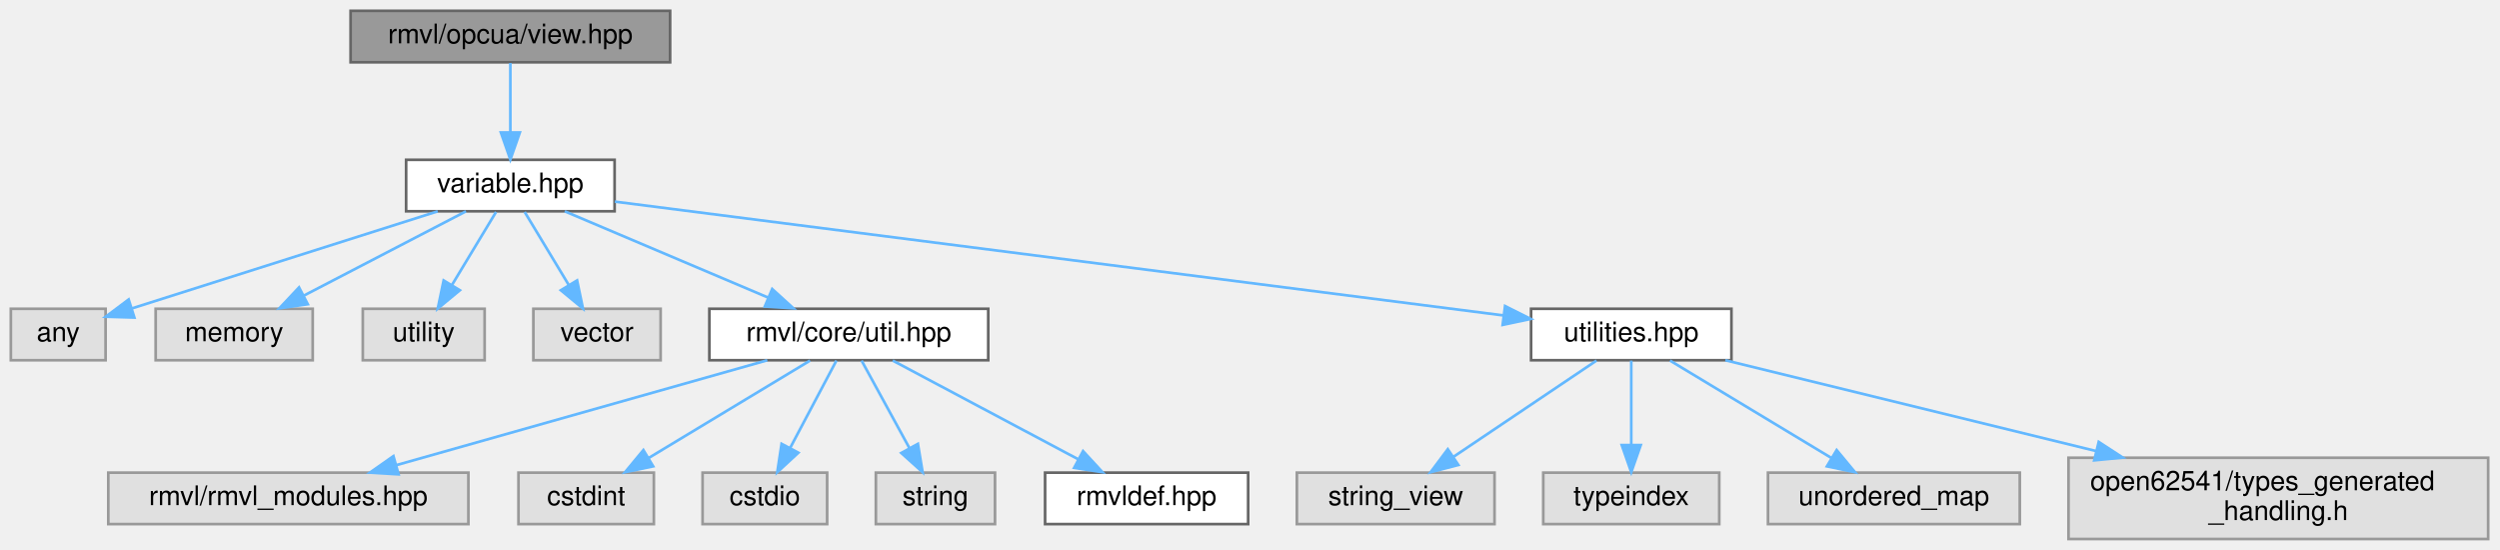
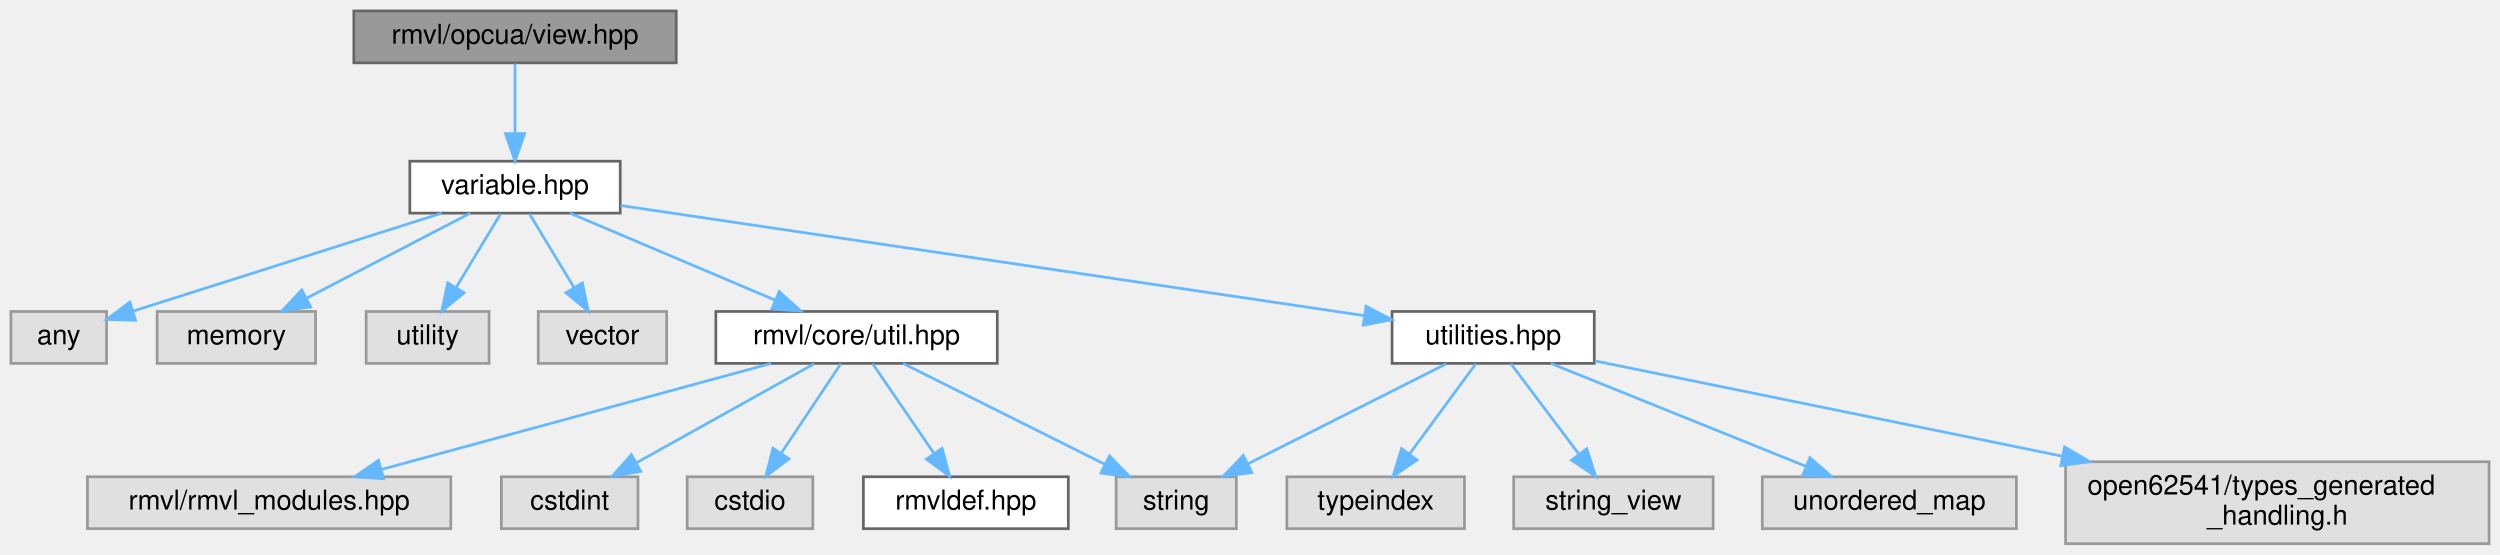
- <svg xmlns="http://www.w3.org/2000/svg" xmlns:xlink="http://www.w3.org/1999/xlink" width="923pt" height="203pt" viewBox="0.00 0.00 923.00 203.00">
+ <svg xmlns="http://www.w3.org/2000/svg" xmlns:xlink="http://www.w3.org/1999/xlink" width="915pt" height="203pt" viewBox="0.00 0.00 915.00 203.00">
  <g id="graph0" class="graph" transform="scale(1 1) rotate(0) translate(4 199)">
    <g id="Node000001" class="node">
      <g id="a_Node000001">
        <a xlink:title="视图">
          <polygon fill="#999999" stroke="#666666" points="243.5,-195 125.5,-195 125.5,-176 243.5,-176 243.5,-195" />
          <text text-anchor="middle" x="184.5" y="-183" font-family="Helvetica,sans-Serif" font-size="10.00">rmvl/opcua/view.hpp</text>
        </a>
      </g>
    </g>
    <g id="Node000002" class="node">
      <g id="a_Node000002">
        <a xlink:href="../../da/d0e/variable_8hpp.html" target="_top" xlink:title="变量（类型）">
          <polygon fill="white" stroke="#666666" points="223,-140 146,-140 146,-121 223,-121 223,-140" />
          <text text-anchor="middle" x="184.5" y="-128" font-family="Helvetica,sans-Serif" font-size="10.00">variable.hpp</text>
        </a>
      </g>
    </g>
    <g id="edge1_Node000001_Node000002" class="edge">
      <g id="a_edge1_Node000001_Node000002">
        <a xlink:title=" ">
          <path fill="none" stroke="#63b8ff" d="M184.5,-175.75C184.5,-168.8 184.5,-158.85 184.5,-150.13" />
          <polygon fill="#63b8ff" stroke="#63b8ff" points="188,-150.09 184.5,-140.09 181,-150.09 188,-150.09" />
        </a>
      </g>
    </g>
    <g id="Node000003" class="node">
      <g id="a_Node000003">
        <a xlink:title=" ">
          <polygon fill="#e0e0e0" stroke="#999999" points="35,-85 0,-85 0,-66 35,-66 35,-85" />
          <text text-anchor="middle" x="17.5" y="-73" font-family="Helvetica,sans-Serif" font-size="10.00">any</text>
        </a>
      </g>
    </g>
    <g id="edge2_Node000002_Node000003" class="edge">
      <g id="a_edge2_Node000002_Node000003">
        <a xlink:title=" ">
          <path fill="none" stroke="#63b8ff" d="M157.67,-120.98C126.69,-111.15 76,-95.07 44.82,-85.17" />
          <polygon fill="#63b8ff" stroke="#63b8ff" points="45.63,-81.76 35.04,-82.07 43.52,-88.43 45.63,-81.76" />
        </a>
      </g>
    </g>
    <g id="Node000004" class="node">
      <g id="a_Node000004">
        <a xlink:title=" ">
          <polygon fill="#e0e0e0" stroke="#999999" points="111.5,-85 53.5,-85 53.5,-66 111.5,-66 111.5,-85" />
          <text text-anchor="middle" x="82.5" y="-73" font-family="Helvetica,sans-Serif" font-size="10.00">memory</text>
        </a>
      </g>
    </g>
    <g id="edge3_Node000002_Node000004" class="edge">
      <g id="a_edge3_Node000002_Node000004">
        <a xlink:title=" ">
          <path fill="none" stroke="#63b8ff" d="M168.11,-120.98C151.93,-112.57 126.93,-99.59 108.12,-89.81" />
          <polygon fill="#63b8ff" stroke="#63b8ff" points="109.67,-86.68 99.19,-85.17 106.45,-92.89 109.67,-86.68" />
        </a>
      </g>
    </g>
    <g id="Node000005" class="node">
      <g id="a_Node000005">
        <a xlink:title=" ">
          <polygon fill="#e0e0e0" stroke="#999999" points="175,-85 130,-85 130,-66 175,-66 175,-85" />
          <text text-anchor="middle" x="152.5" y="-73" font-family="Helvetica,sans-Serif" font-size="10.00">utility</text>
        </a>
      </g>
    </g>
    <g id="edge4_Node000002_Node000005" class="edge">
      <g id="a_edge4_Node000002_Node000005">
        <a xlink:title=" ">
          <path fill="none" stroke="#63b8ff" d="M179.22,-120.75C174.79,-113.42 168.34,-102.73 162.88,-93.7" />
          <polygon fill="#63b8ff" stroke="#63b8ff" points="165.85,-91.84 157.69,-85.09 159.86,-95.46 165.85,-91.84" />
        </a>
      </g>
    </g>
    <g id="Node000006" class="node">
      <g id="a_Node000006">
        <a xlink:title=" ">
          <polygon fill="#e0e0e0" stroke="#999999" points="240,-85 193,-85 193,-66 240,-66 240,-85" />
          <text text-anchor="middle" x="216.5" y="-73" font-family="Helvetica,sans-Serif" font-size="10.00">vector</text>
        </a>
      </g>
    </g>
    <g id="edge5_Node000002_Node000006" class="edge">
      <g id="a_edge5_Node000002_Node000006">
        <a xlink:title=" ">
          <path fill="none" stroke="#63b8ff" d="M189.78,-120.75C194.21,-113.42 200.66,-102.73 206.12,-93.7" />
          <polygon fill="#63b8ff" stroke="#63b8ff" points="209.14,-95.46 211.31,-85.09 203.15,-91.84 209.14,-95.46" />
        </a>
      </g>
    </g>
    <g id="Node000007" class="node">
      <g id="a_Node000007">
        <a xlink:href="../../d0/d3f/util_8hpp.html" target="_top" xlink:title=" ">
          <polygon fill="white" stroke="#666666" points="361,-85 258,-85 258,-66 361,-66 361,-85" />
          <text text-anchor="middle" x="309.5" y="-73" font-family="Helvetica,sans-Serif" font-size="10.00">rmvl/core/util.hpp</text>
        </a>
      </g>
    </g>
    <g id="edge6_Node000002_Node000007" class="edge">
      <g id="a_edge6_Node000002_Node000007">
        <a xlink:title=" ">
          <path fill="none" stroke="#63b8ff" d="M204.58,-120.98C224.87,-112.38 256.46,-98.99 279.67,-89.15" />
          <polygon fill="#63b8ff" stroke="#63b8ff" points="281.21,-92.3 289.05,-85.17 278.48,-85.85 281.21,-92.3" />
        </a>
      </g>
    </g>
    <g id="Node000013" class="node">
      <g id="a_Node000013">
        <a xlink:href="../../dc/d5f/utilities_8hpp.html" target="_top" xlink:title=" ">
-           <polygon fill="white" stroke="#666666" points="635.5,-85 561.5,-85 561.5,-66 635.5,-66 635.5,-85" />
-           <text text-anchor="middle" x="598.5" y="-73" font-family="Helvetica,sans-Serif" font-size="10.00">utilities.hpp</text>
+           <polygon fill="white" stroke="#666666" points="579.5,-85 505.5,-85 505.5,-66 579.5,-66 579.5,-85" />
+           <text text-anchor="middle" x="542.5" y="-73" font-family="Helvetica,sans-Serif" font-size="10.00">utilities.hpp</text>
        </a>
      </g>
    </g>
    <g id="edge12_Node000002_Node000013" class="edge">
      <g id="a_edge12_Node000002_Node000013">
        <a xlink:title=" ">
-           <path fill="none" stroke="#63b8ff" d="M223.08,-124.56C299.21,-114.81 468.56,-93.13 551.25,-82.55" />
-           <polygon fill="#63b8ff" stroke="#63b8ff" points="551.89,-86 561.36,-81.25 551,-79.05 551.89,-86" />
+           <path fill="none" stroke="#63b8ff" d="M223.15,-123.78C289.24,-113.99 423.73,-94.08 495.27,-83.49" />
+           <polygon fill="#63b8ff" stroke="#63b8ff" points="495.97,-86.93 505.35,-82 494.95,-80 495.97,-86.93" />
        </a>
      </g>
    </g>
    <g id="Node000008" class="node">
      <g id="a_Node000008">
        <a xlink:title=" ">
-           <polygon fill="#e0e0e0" stroke="#999999" points="169,-24.5 36,-24.5 36,-5.5 169,-5.5 169,-24.5" />
-           <text text-anchor="middle" x="102.5" y="-12.5" font-family="Helvetica,sans-Serif" font-size="10.00">rmvl/rmvl_modules.hpp</text>
+           <polygon fill="#e0e0e0" stroke="#999999" points="161,-24.5 28,-24.5 28,-5.5 161,-5.5 161,-24.5" />
+           <text text-anchor="middle" x="94.5" y="-12.5" font-family="Helvetica,sans-Serif" font-size="10.00">rmvl/rmvl_modules.hpp</text>
        </a>
      </g>
    </g>
    <g id="edge7_Node000007_Node000008" class="edge">
      <g id="a_edge7_Node000007_Node000008">
        <a xlink:title=" ">
-           <path fill="none" stroke="#63b8ff" d="M279.4,-65.99C243.22,-55.77 182.39,-38.58 142.34,-27.26" />
-           <polygon fill="#63b8ff" stroke="#63b8ff" points="143.21,-23.87 132.64,-24.52 141.31,-30.6 143.21,-23.87" />
+           <path fill="none" stroke="#63b8ff" d="M278.24,-65.99C240.58,-55.75 177.21,-38.5 135.62,-27.19" />
+           <polygon fill="#63b8ff" stroke="#63b8ff" points="136.37,-23.77 125.8,-24.52 134.53,-30.52 136.37,-23.77" />
        </a>
      </g>
    </g>
    <g id="Node000009" class="node">
      <g id="a_Node000009">
        <a xlink:title=" ">
-           <polygon fill="#e0e0e0" stroke="#999999" points="237.5,-24.5 187.5,-24.5 187.5,-5.5 237.5,-5.5 237.5,-24.5" />
-           <text text-anchor="middle" x="212.5" y="-12.5" font-family="Helvetica,sans-Serif" font-size="10.00">cstdint</text>
+           <polygon fill="#e0e0e0" stroke="#999999" points="229.5,-24.5 179.5,-24.5 179.5,-5.5 229.5,-5.5 229.5,-24.5" />
+           <text text-anchor="middle" x="204.5" y="-12.5" font-family="Helvetica,sans-Serif" font-size="10.00">cstdint</text>
        </a>
      </g>
    </g>
    <g id="edge8_Node000007_Node000009" class="edge">
      <g id="a_edge8_Node000007_Node000009">
        <a xlink:title=" ">
-           <path fill="none" stroke="#63b8ff" d="M295.19,-65.87C279.5,-56.41 254.1,-41.09 235.59,-29.92" />
-           <polygon fill="#63b8ff" stroke="#63b8ff" points="237.24,-26.83 226.87,-24.67 233.63,-32.83 237.24,-26.83" />
+           <path fill="none" stroke="#63b8ff" d="M294.01,-65.87C276.87,-56.32 249.03,-40.81 228.94,-29.62" />
+           <polygon fill="#63b8ff" stroke="#63b8ff" points="230.5,-26.48 220.06,-24.67 227.09,-32.59 230.5,-26.48" />
        </a>
      </g>
    </g>
    <g id="Node000010" class="node">
      <g id="a_Node000010">
        <a xlink:title=" ">
-           <polygon fill="#e0e0e0" stroke="#999999" points="301.5,-24.5 255.5,-24.5 255.5,-5.5 301.5,-5.5 301.5,-24.5" />
-           <text text-anchor="middle" x="278.5" y="-12.5" font-family="Helvetica,sans-Serif" font-size="10.00">cstdio</text>
+           <polygon fill="#e0e0e0" stroke="#999999" points="293.5,-24.5 247.5,-24.5 247.5,-5.5 293.5,-5.5 293.5,-24.5" />
+           <text text-anchor="middle" x="270.5" y="-12.5" font-family="Helvetica,sans-Serif" font-size="10.00">cstdio</text>
        </a>
      </g>
    </g>
    <g id="edge9_Node000007_Node000010" class="edge">
      <g id="a_edge9_Node000007_Node000010">
        <a xlink:title=" ">
-           <path fill="none" stroke="#63b8ff" d="M304.93,-65.87C300.44,-57.4 293.47,-44.24 287.81,-33.57" />
-           <polygon fill="#63b8ff" stroke="#63b8ff" points="290.87,-31.86 283.09,-24.67 284.68,-35.14 290.87,-31.86" />
+           <path fill="none" stroke="#63b8ff" d="M303.75,-65.87C298.04,-57.31 289.15,-43.97 281.99,-33.24" />
+           <polygon fill="#63b8ff" stroke="#63b8ff" points="284.74,-31.05 276.28,-24.67 278.91,-34.93 284.74,-31.05" />
        </a>
      </g>
    </g>
    <g id="Node000011" class="node">
      <g id="a_Node000011">
        <a xlink:title=" ">
-           <polygon fill="#e0e0e0" stroke="#999999" points="363.5,-24.5 319.5,-24.5 319.5,-5.5 363.5,-5.5 363.5,-24.5" />
-           <text text-anchor="middle" x="341.5" y="-12.5" font-family="Helvetica,sans-Serif" font-size="10.00">string</text>
+           <polygon fill="#e0e0e0" stroke="#999999" points="448.5,-24.5 404.5,-24.5 404.5,-5.5 448.5,-5.5 448.5,-24.5" />
+           <text text-anchor="middle" x="426.5" y="-12.5" font-family="Helvetica,sans-Serif" font-size="10.00">string</text>
        </a>
      </g>
    </g>
    <g id="edge10_Node000007_Node000011" class="edge">
      <g id="a_edge10_Node000007_Node000011">
        <a xlink:title=" ">
-           <path fill="none" stroke="#63b8ff" d="M314.22,-65.87C318.85,-57.4 326.05,-44.24 331.89,-33.57" />
-           <polygon fill="#63b8ff" stroke="#63b8ff" points="335.03,-35.12 336.76,-24.67 328.89,-31.76 335.03,-35.12" />
+           <path fill="none" stroke="#63b8ff" d="M326.51,-65.99C345.92,-56.29 377.89,-40.31 400.44,-29.03" />
+           <polygon fill="#63b8ff" stroke="#63b8ff" points="402.09,-32.12 409.47,-24.52 398.96,-25.86 402.09,-32.12" />
        </a>
      </g>
    </g>
    <g id="Node000012" class="node">
      <g id="a_Node000012">
        <a xlink:href="../../db/d41/rmvldef_8hpp.html" target="_top" xlink:title=" ">
-           <polygon fill="white" stroke="#666666" points="457,-24.5 382,-24.5 382,-5.5 457,-5.5 457,-24.5" />
-           <text text-anchor="middle" x="419.5" y="-12.5" font-family="Helvetica,sans-Serif" font-size="10.00">rmvldef.hpp</text>
+           <polygon fill="white" stroke="#666666" points="387,-24.5 312,-24.5 312,-5.5 387,-5.5 387,-24.5" />
+           <text text-anchor="middle" x="349.5" y="-12.5" font-family="Helvetica,sans-Serif" font-size="10.00">rmvldef.hpp</text>
        </a>
      </g>
    </g>
    <g id="edge11_Node000007_Node000012" class="edge">
      <g id="a_edge11_Node000007_Node000012">
        <a xlink:title=" ">
-           <path fill="none" stroke="#63b8ff" d="M325.73,-65.87C343.77,-56.28 373.12,-40.67 394.18,-29.47" />
-           <polygon fill="#63b8ff" stroke="#63b8ff" points="396.02,-32.45 403.2,-24.67 392.73,-26.27 396.02,-32.45" />
+           <path fill="none" stroke="#63b8ff" d="M315.4,-65.87C321.25,-57.31 330.37,-43.97 337.71,-33.24" />
+           <polygon fill="#63b8ff" stroke="#63b8ff" points="340.82,-34.9 343.57,-24.67 335.04,-30.95 340.82,-34.9" />
+         </a>
+       </g>
+     </g>
+     <g id="edge13_Node000013_Node000011" class="edge">
+       <g id="a_edge13_Node000013_Node000011">
+         <a xlink:title=" ">
+           <path fill="none" stroke="#63b8ff" d="M525.38,-65.87C506.28,-56.23 475.13,-40.53 452.9,-29.31" />
+           <polygon fill="#63b8ff" stroke="#63b8ff" points="454.19,-26.05 443.69,-24.67 451.04,-32.3 454.19,-26.05" />
        </a>
      </g>
    </g>
    <g id="Node000014" class="node">
      <g id="a_Node000014">
        <a xlink:title=" ">
-           <polygon fill="#e0e0e0" stroke="#999999" points="548,-24.5 475,-24.5 475,-5.5 548,-5.5 548,-24.5" />
-           <text text-anchor="middle" x="511.5" y="-12.5" font-family="Helvetica,sans-Serif" font-size="10.00">string_view</text>
-         </a>
-       </g>
-     </g>
-     <g id="edge13_Node000013_Node000014" class="edge">
-       <g id="a_edge13_Node000013_Node000014">
-         <a xlink:title=" ">
-           <path fill="none" stroke="#63b8ff" d="M585.66,-65.87C571.78,-56.54 549.43,-41.51 532.89,-30.38" />
-           <polygon fill="#63b8ff" stroke="#63b8ff" points="534.64,-27.34 524.39,-24.67 530.74,-33.15 534.64,-27.34" />
+           <polygon fill="#e0e0e0" stroke="#999999" points="532,-24.5 467,-24.5 467,-5.5 532,-5.5 532,-24.5" />
+           <text text-anchor="middle" x="499.5" y="-12.5" font-family="Helvetica,sans-Serif" font-size="10.00">typeindex</text>
+         </a>
+       </g>
+     </g>
+     <g id="edge14_Node000013_Node000014" class="edge">
+       <g id="a_edge14_Node000013_Node000014">
+         <a xlink:title=" ">
+           <path fill="none" stroke="#63b8ff" d="M536.16,-65.87C529.8,-57.23 519.86,-43.7 511.93,-32.92" />
+           <polygon fill="#63b8ff" stroke="#63b8ff" points="514.61,-30.65 505.87,-24.67 508.97,-34.8 514.61,-30.65" />
        </a>
      </g>
    </g>
    <g id="Node000015" class="node">
      <g id="a_Node000015">
        <a xlink:title=" ">
-           <polygon fill="#e0e0e0" stroke="#999999" points="631,-24.5 566,-24.5 566,-5.5 631,-5.5 631,-24.5" />
-           <text text-anchor="middle" x="598.5" y="-12.5" font-family="Helvetica,sans-Serif" font-size="10.00">typeindex</text>
-         </a>
-       </g>
-     </g>
-     <g id="edge14_Node000013_Node000015" class="edge">
-       <g id="a_edge14_Node000013_Node000015">
-         <a xlink:title=" ">
-           <path fill="none" stroke="#63b8ff" d="M598.5,-65.87C598.5,-57.75 598.5,-45.31 598.5,-34.89" />
-           <polygon fill="#63b8ff" stroke="#63b8ff" points="602,-34.67 598.5,-24.67 595,-34.67 602,-34.67" />
+           <polygon fill="#e0e0e0" stroke="#999999" points="623,-24.5 550,-24.5 550,-5.5 623,-5.5 623,-24.5" />
+           <text text-anchor="middle" x="586.5" y="-12.5" font-family="Helvetica,sans-Serif" font-size="10.00">string_view</text>
+         </a>
+       </g>
+     </g>
+     <g id="edge15_Node000013_Node000015" class="edge">
+       <g id="a_edge15_Node000013_Node000015">
+         <a xlink:title=" ">
+           <path fill="none" stroke="#63b8ff" d="M548.99,-65.87C555.49,-57.23 565.66,-43.7 573.78,-32.92" />
+           <polygon fill="#63b8ff" stroke="#63b8ff" points="576.77,-34.76 579.98,-24.67 571.17,-30.56 576.77,-34.76" />
        </a>
      </g>
    </g>
    <g id="Node000016" class="node">
      <g id="a_Node000016">
        <a xlink:title=" ">
-           <polygon fill="#e0e0e0" stroke="#999999" points="742,-24.5 649,-24.5 649,-5.5 742,-5.5 742,-24.5" />
-           <text text-anchor="middle" x="695.5" y="-12.5" font-family="Helvetica,sans-Serif" font-size="10.00">unordered_map</text>
-         </a>
-       </g>
-     </g>
-     <g id="edge15_Node000013_Node000016" class="edge">
-       <g id="a_edge15_Node000013_Node000016">
-         <a xlink:title=" ">
-           <path fill="none" stroke="#63b8ff" d="M612.81,-65.87C628.5,-56.41 653.9,-41.09 672.41,-29.92" />
-           <polygon fill="#63b8ff" stroke="#63b8ff" points="674.37,-32.83 681.13,-24.67 670.76,-26.83 674.37,-32.83" />
+           <polygon fill="#e0e0e0" stroke="#999999" points="734,-24.5 641,-24.5 641,-5.5 734,-5.5 734,-24.5" />
+           <text text-anchor="middle" x="687.5" y="-12.5" font-family="Helvetica,sans-Serif" font-size="10.00">unordered_map</text>
+         </a>
+       </g>
+     </g>
+     <g id="edge16_Node000013_Node000016" class="edge">
+       <g id="a_edge16_Node000013_Node000016">
+         <a xlink:title=" ">
+           <path fill="none" stroke="#63b8ff" d="M563.58,-65.99C588.18,-56.07 629.03,-39.59 657.06,-28.28" />
+           <polygon fill="#63b8ff" stroke="#63b8ff" points="658.43,-31.5 666.39,-24.52 655.81,-25.01 658.43,-31.5" />
        </a>
      </g>
    </g>
    <g id="Node000017" class="node">
      <g id="a_Node000017">
        <a xlink:title=" ">
-           <polygon fill="#e0e0e0" stroke="#999999" points="915,-30 760,-30 760,0 915,0 915,-30" />
-           <text text-anchor="start" x="768" y="-18" font-family="Helvetica,sans-Serif" font-size="10.00">open62541/types_generated</text>
-           <text text-anchor="middle" x="837.5" y="-7" font-family="Helvetica,sans-Serif" font-size="10.00">_handling.h</text>
-         </a>
-       </g>
-     </g>
-     <g id="edge16_Node000013_Node000017" class="edge">
-       <g id="a_edge16_Node000013_Node000017">
-         <a xlink:title=" ">
-           <path fill="none" stroke="#63b8ff" d="M633.25,-65.99C669,-57.24 725.59,-43.39 770.15,-32.48" />
-           <polygon fill="#63b8ff" stroke="#63b8ff" points="771.16,-35.84 780.04,-30.06 769.5,-29.04 771.16,-35.84" />
+           <polygon fill="#e0e0e0" stroke="#999999" points="907,-30 752,-30 752,0 907,0 907,-30" />
+           <text text-anchor="start" x="760" y="-18" font-family="Helvetica,sans-Serif" font-size="10.00">open62541/types_generated</text>
+           <text text-anchor="middle" x="829.5" y="-7" font-family="Helvetica,sans-Serif" font-size="10.00">_handling.h</text>
+         </a>
+       </g>
+     </g>
+     <g id="edge17_Node000013_Node000017" class="edge">
+       <g id="a_edge17_Node000013_Node000017">
+         <a xlink:title=" ">
+           <path fill="none" stroke="#63b8ff" d="M579.73,-66.91C622.86,-58.12 695.15,-43.38 750.89,-32.02" />
+           <polygon fill="#63b8ff" stroke="#63b8ff" points="751.65,-35.44 760.75,-30.01 750.25,-28.58 751.65,-35.44" />
        </a>
      </g>
    </g>
  </g>
</svg>
